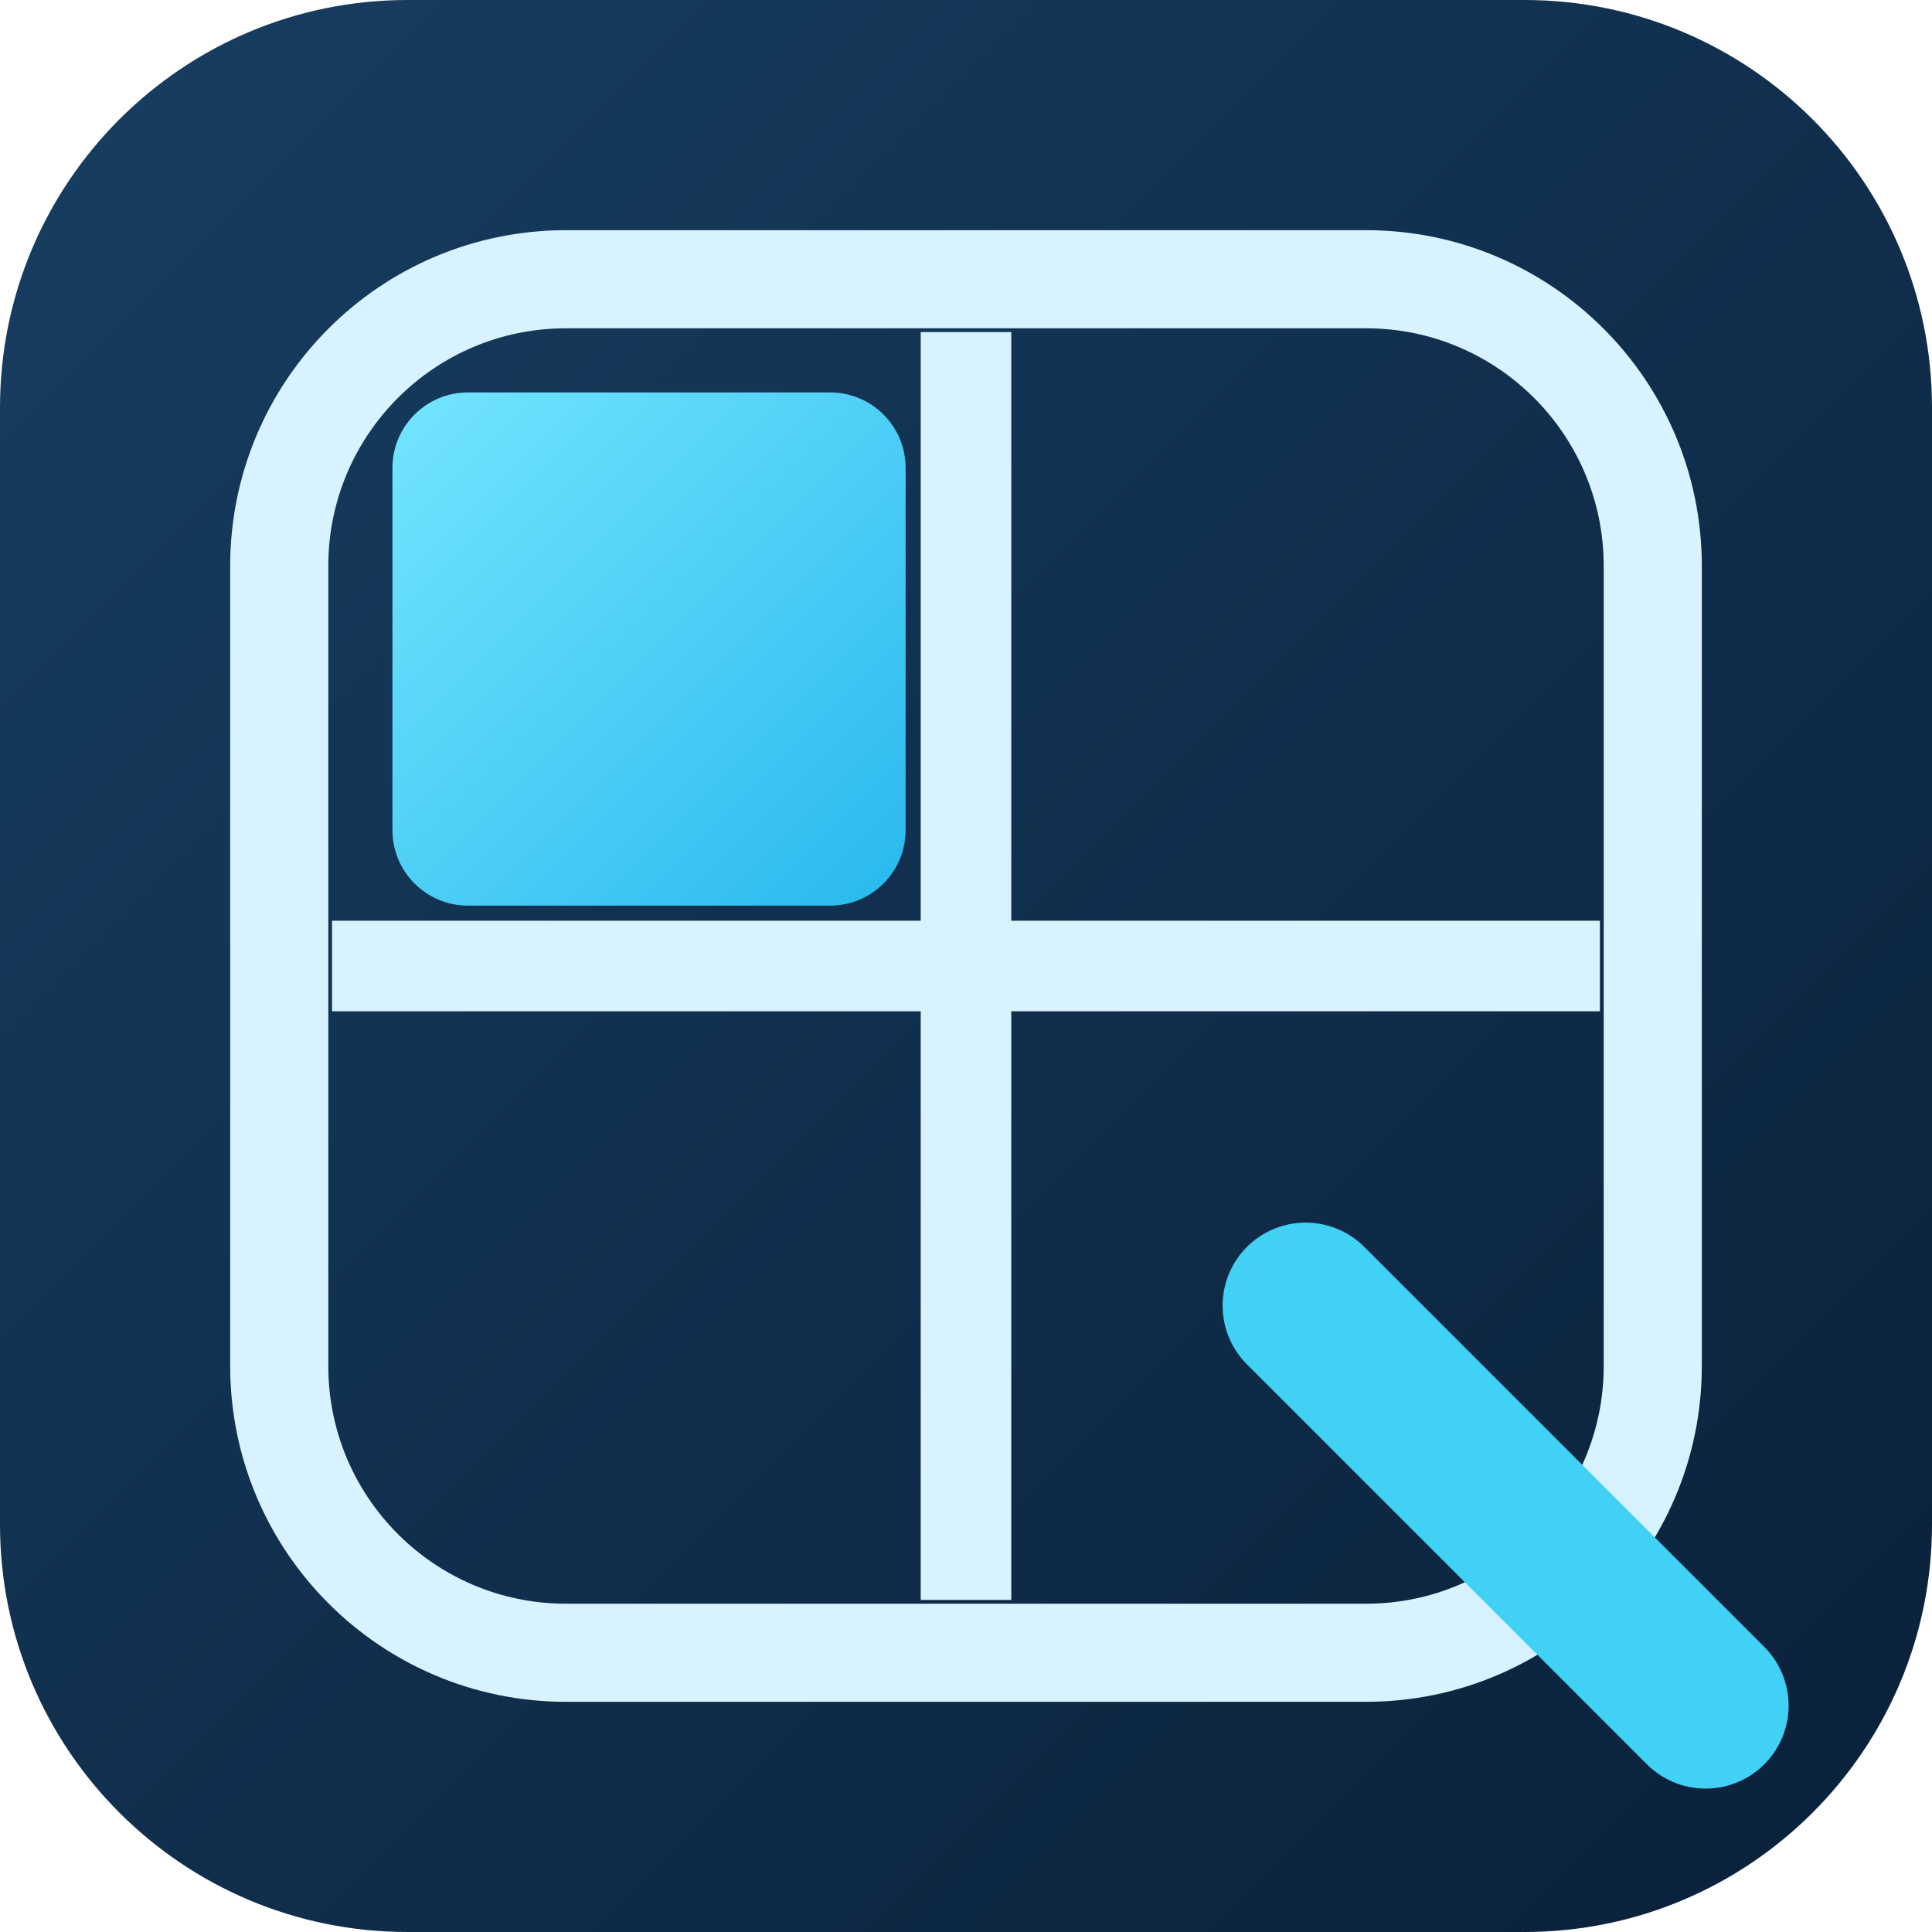
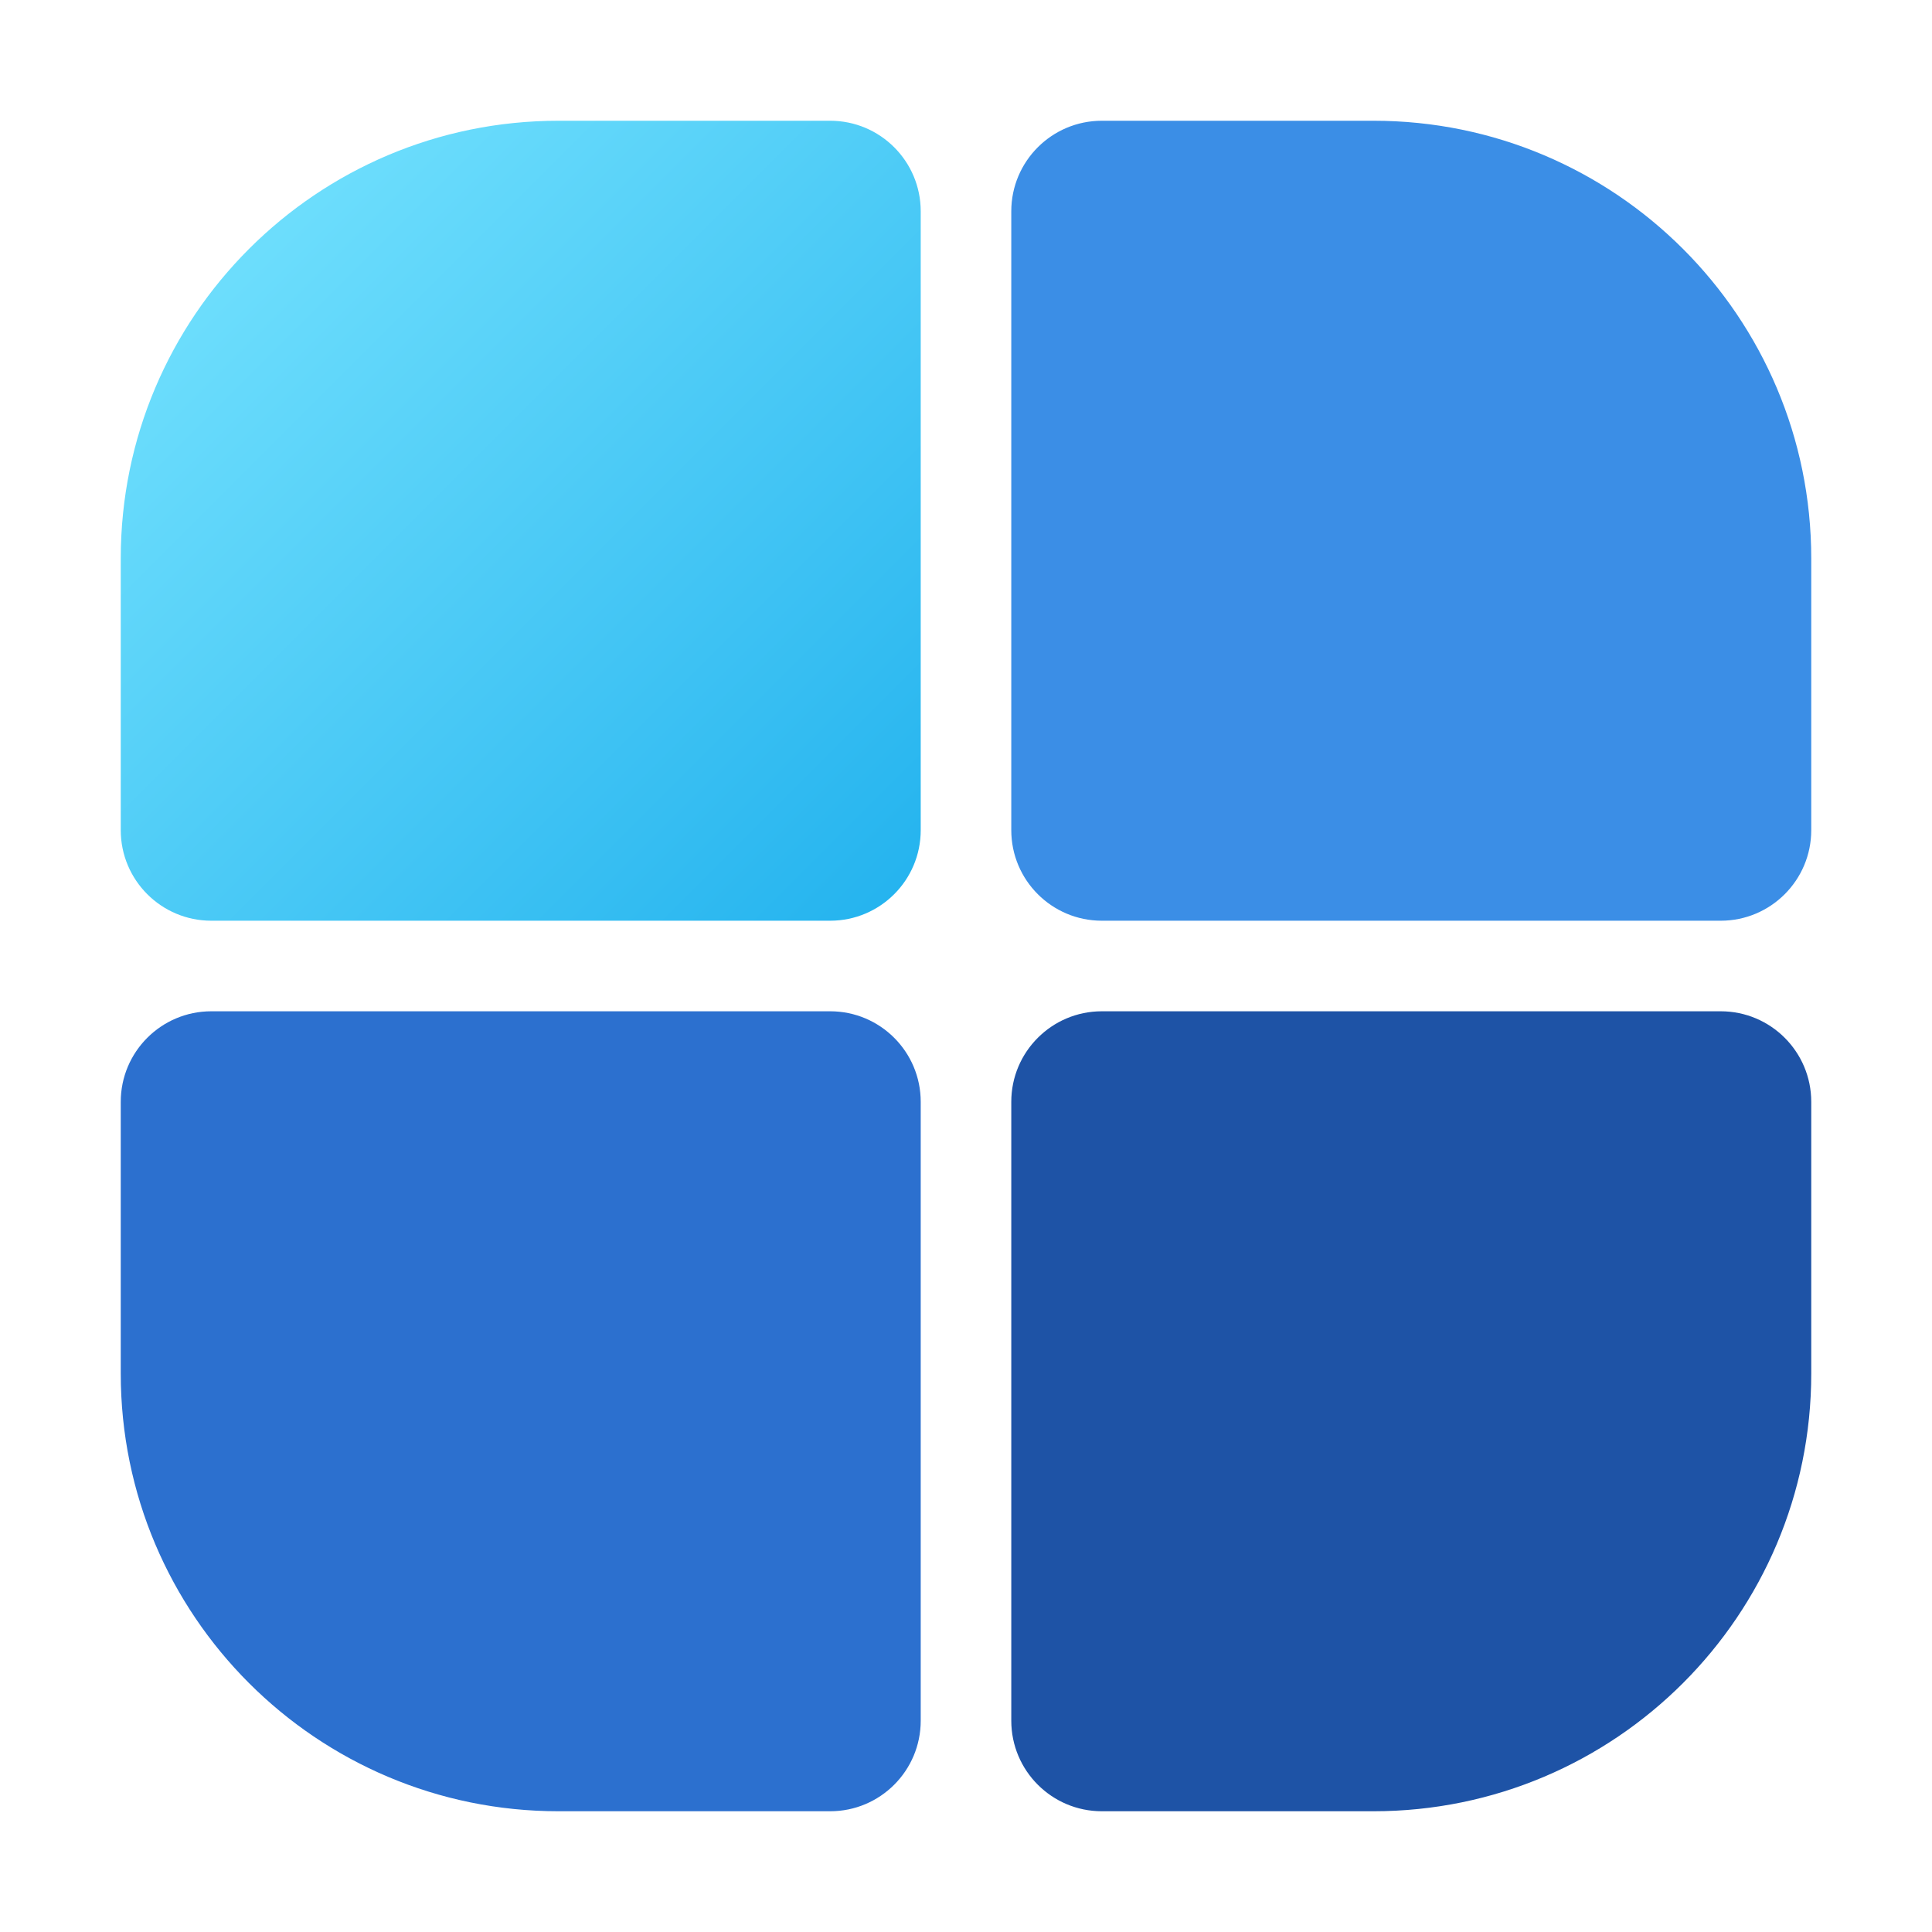
<svg xmlns="http://www.w3.org/2000/svg" width="256" height="256" viewBox="0 0 256 256">
  <defs>
-     <linearGradient id="background" x1="0" y1="0" x2="1" y2="1">
-       <stop offset="0" stop-color="#173E62" />
-       <stop offset="1" stop-color="#0A2039" />
+     <linearGradient id="active" x1="0" y1="0" x2="1" y2="1">
+       <stop offset="0" stop-color="#7BE6FF" />
+       <stop offset="1" stop-color="#22B2EE" />
    </linearGradient>
-     <linearGradient id="active" x1="0" y1="0" x2="1" y2="1">
-       <stop offset="0" stop-color="#74E5FF" />
-       <stop offset="1" stop-color="#28B9ED" />
-     </linearGradient>
+     <clipPath id="shape">
+       <rect x="16" y="16" width="224" height="224" rx="58" />
+     </clipPath>
  </defs>
-   <rect width="256" height="256" rx="54" fill="url(#background)" />
-   <rect x="37" y="37" width="182" height="182" rx="38" fill="none" stroke="#D8F2FF" stroke-width="13" />
-   <path d="M128 44v168M44 128h168" stroke="#D8F2FF" stroke-width="12" />
-   <rect x="52" y="52" width="68" height="68" rx="10" fill="url(#active)" />
-   <path d="M173 173l53 53" stroke="#41D1F5" stroke-width="22" stroke-linecap="round" />
+   <g clip-path="url(#shape)">
+     <rect x="16" y="16" width="106" height="106" rx="12" fill="url(#active)" />
+     <rect x="134" y="16" width="106" height="106" rx="12" fill="#3B8EE6" />
+     <rect x="16" y="134" width="106" height="106" rx="12" fill="#2C70CF" />
+     <rect x="134" y="134" width="106" height="106" rx="12" fill="#1E53A6" />
+   </g>
</svg>
